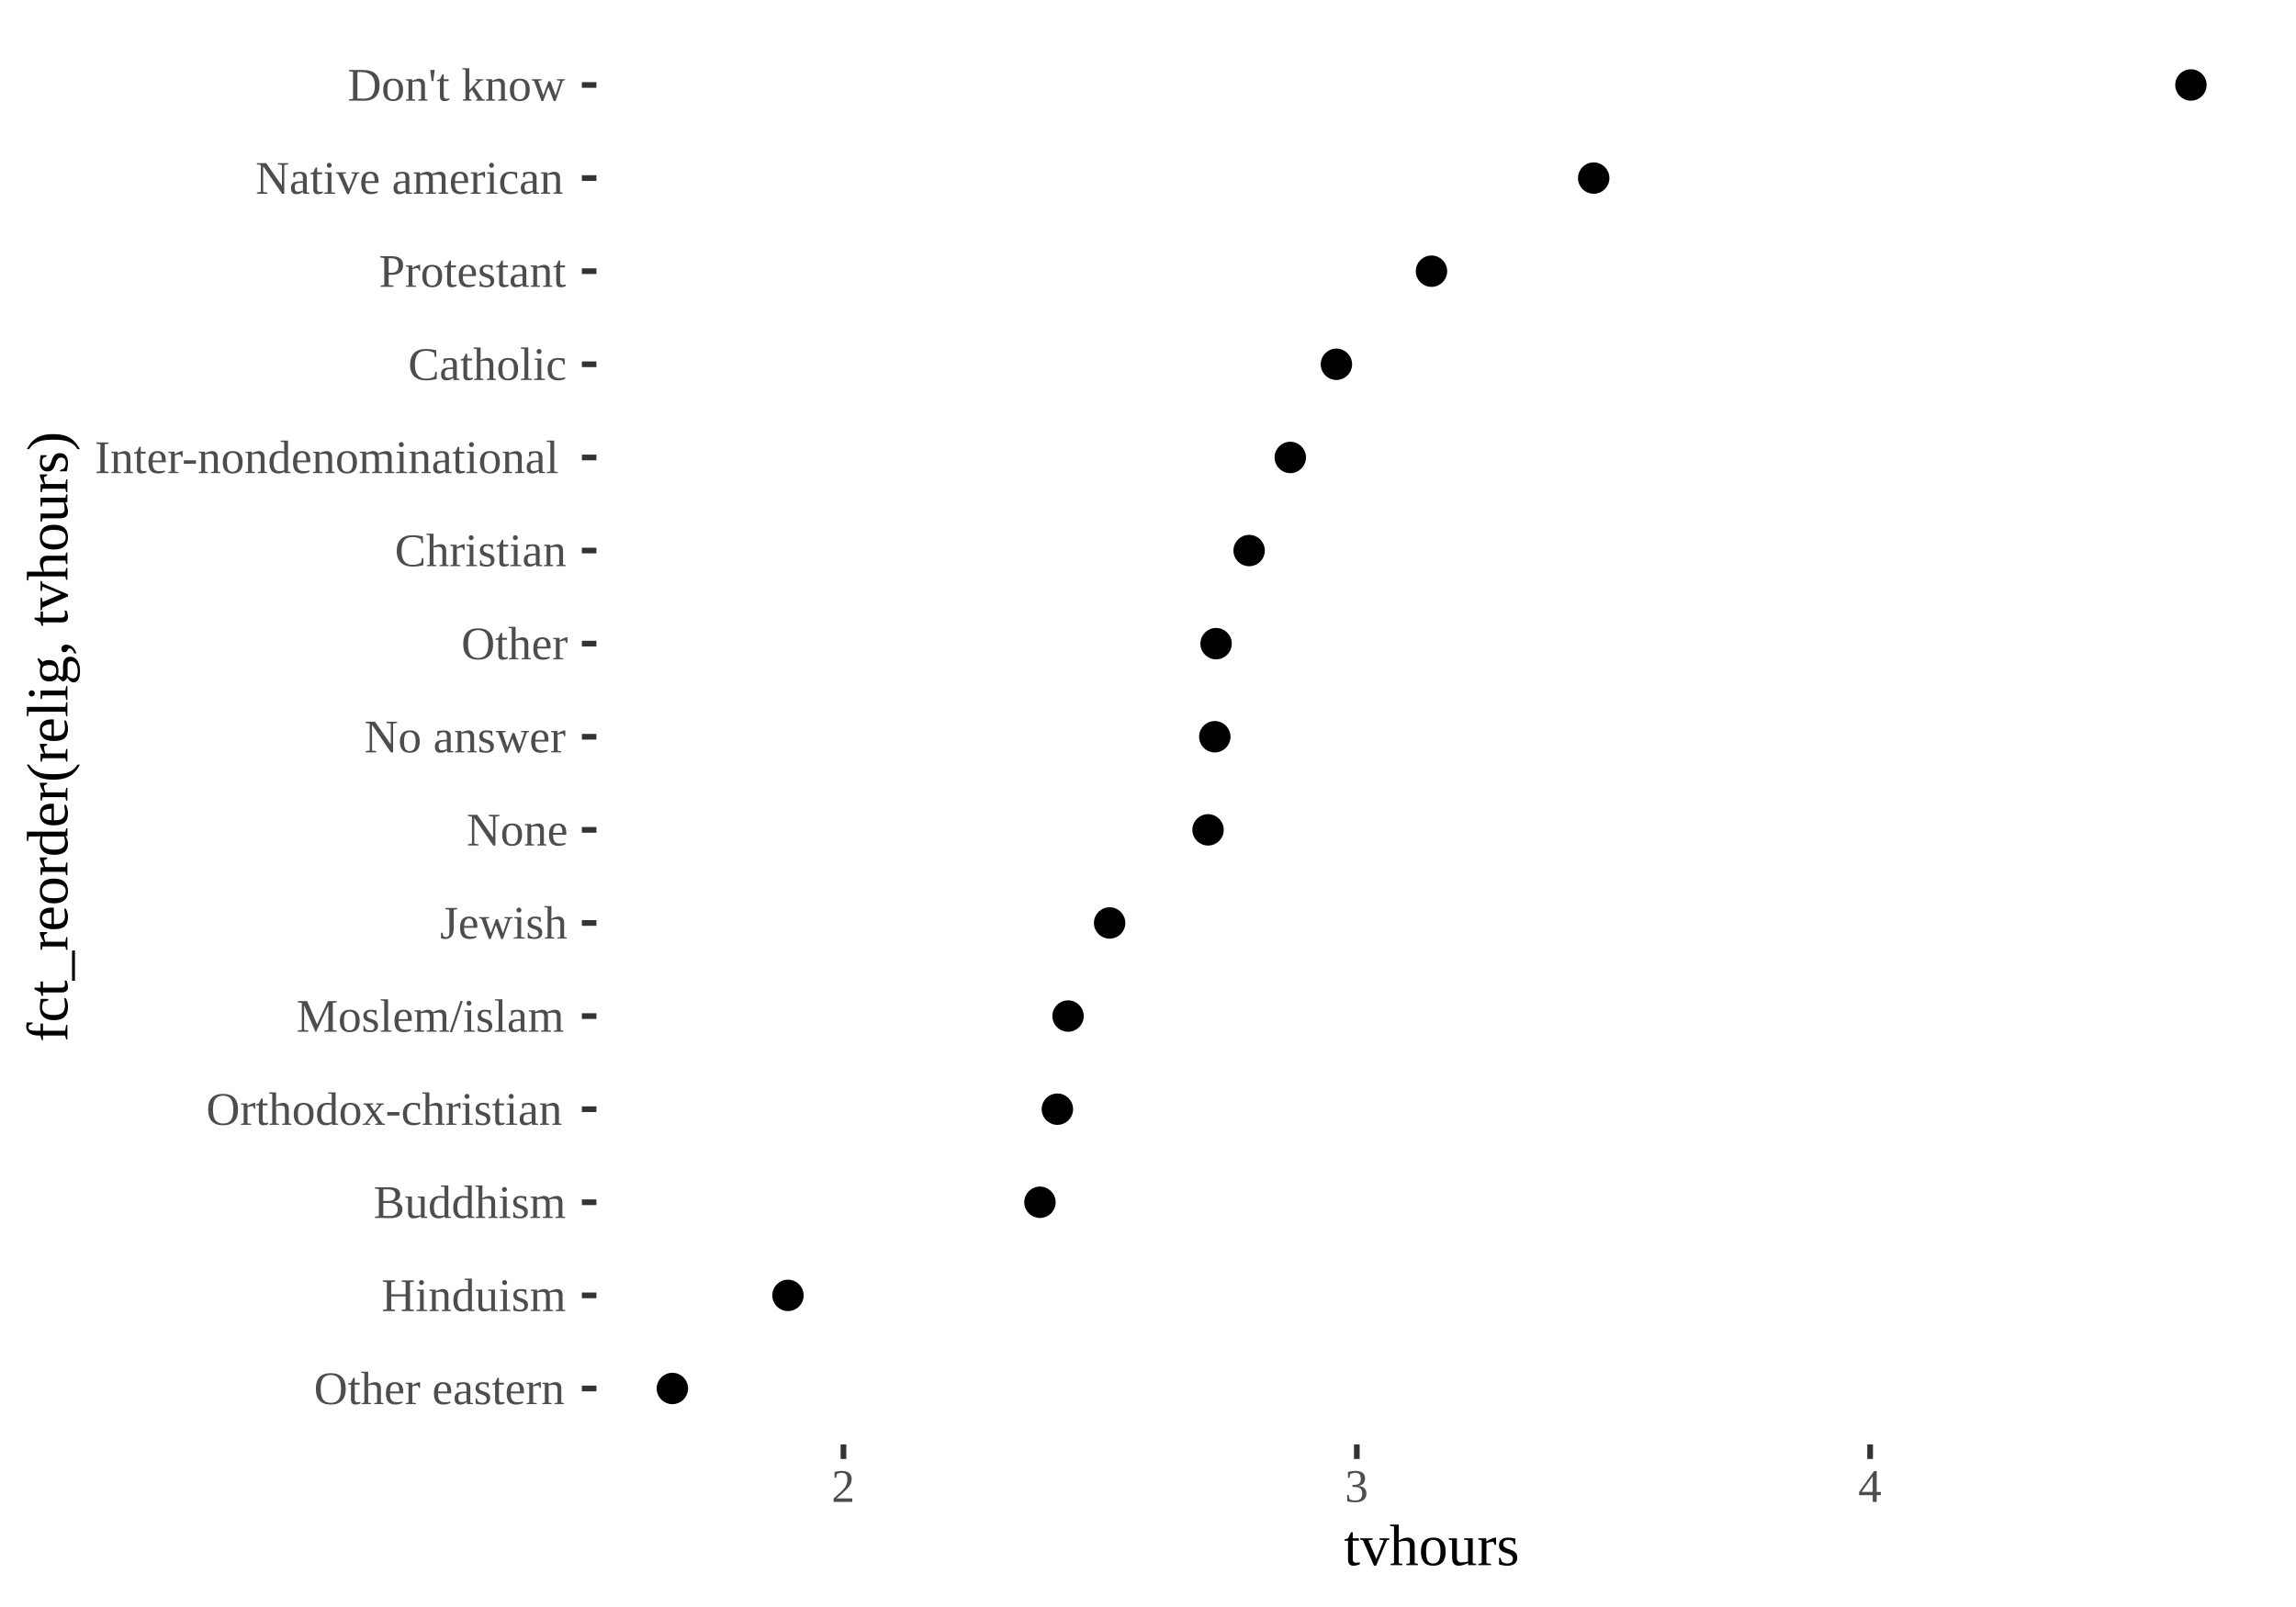
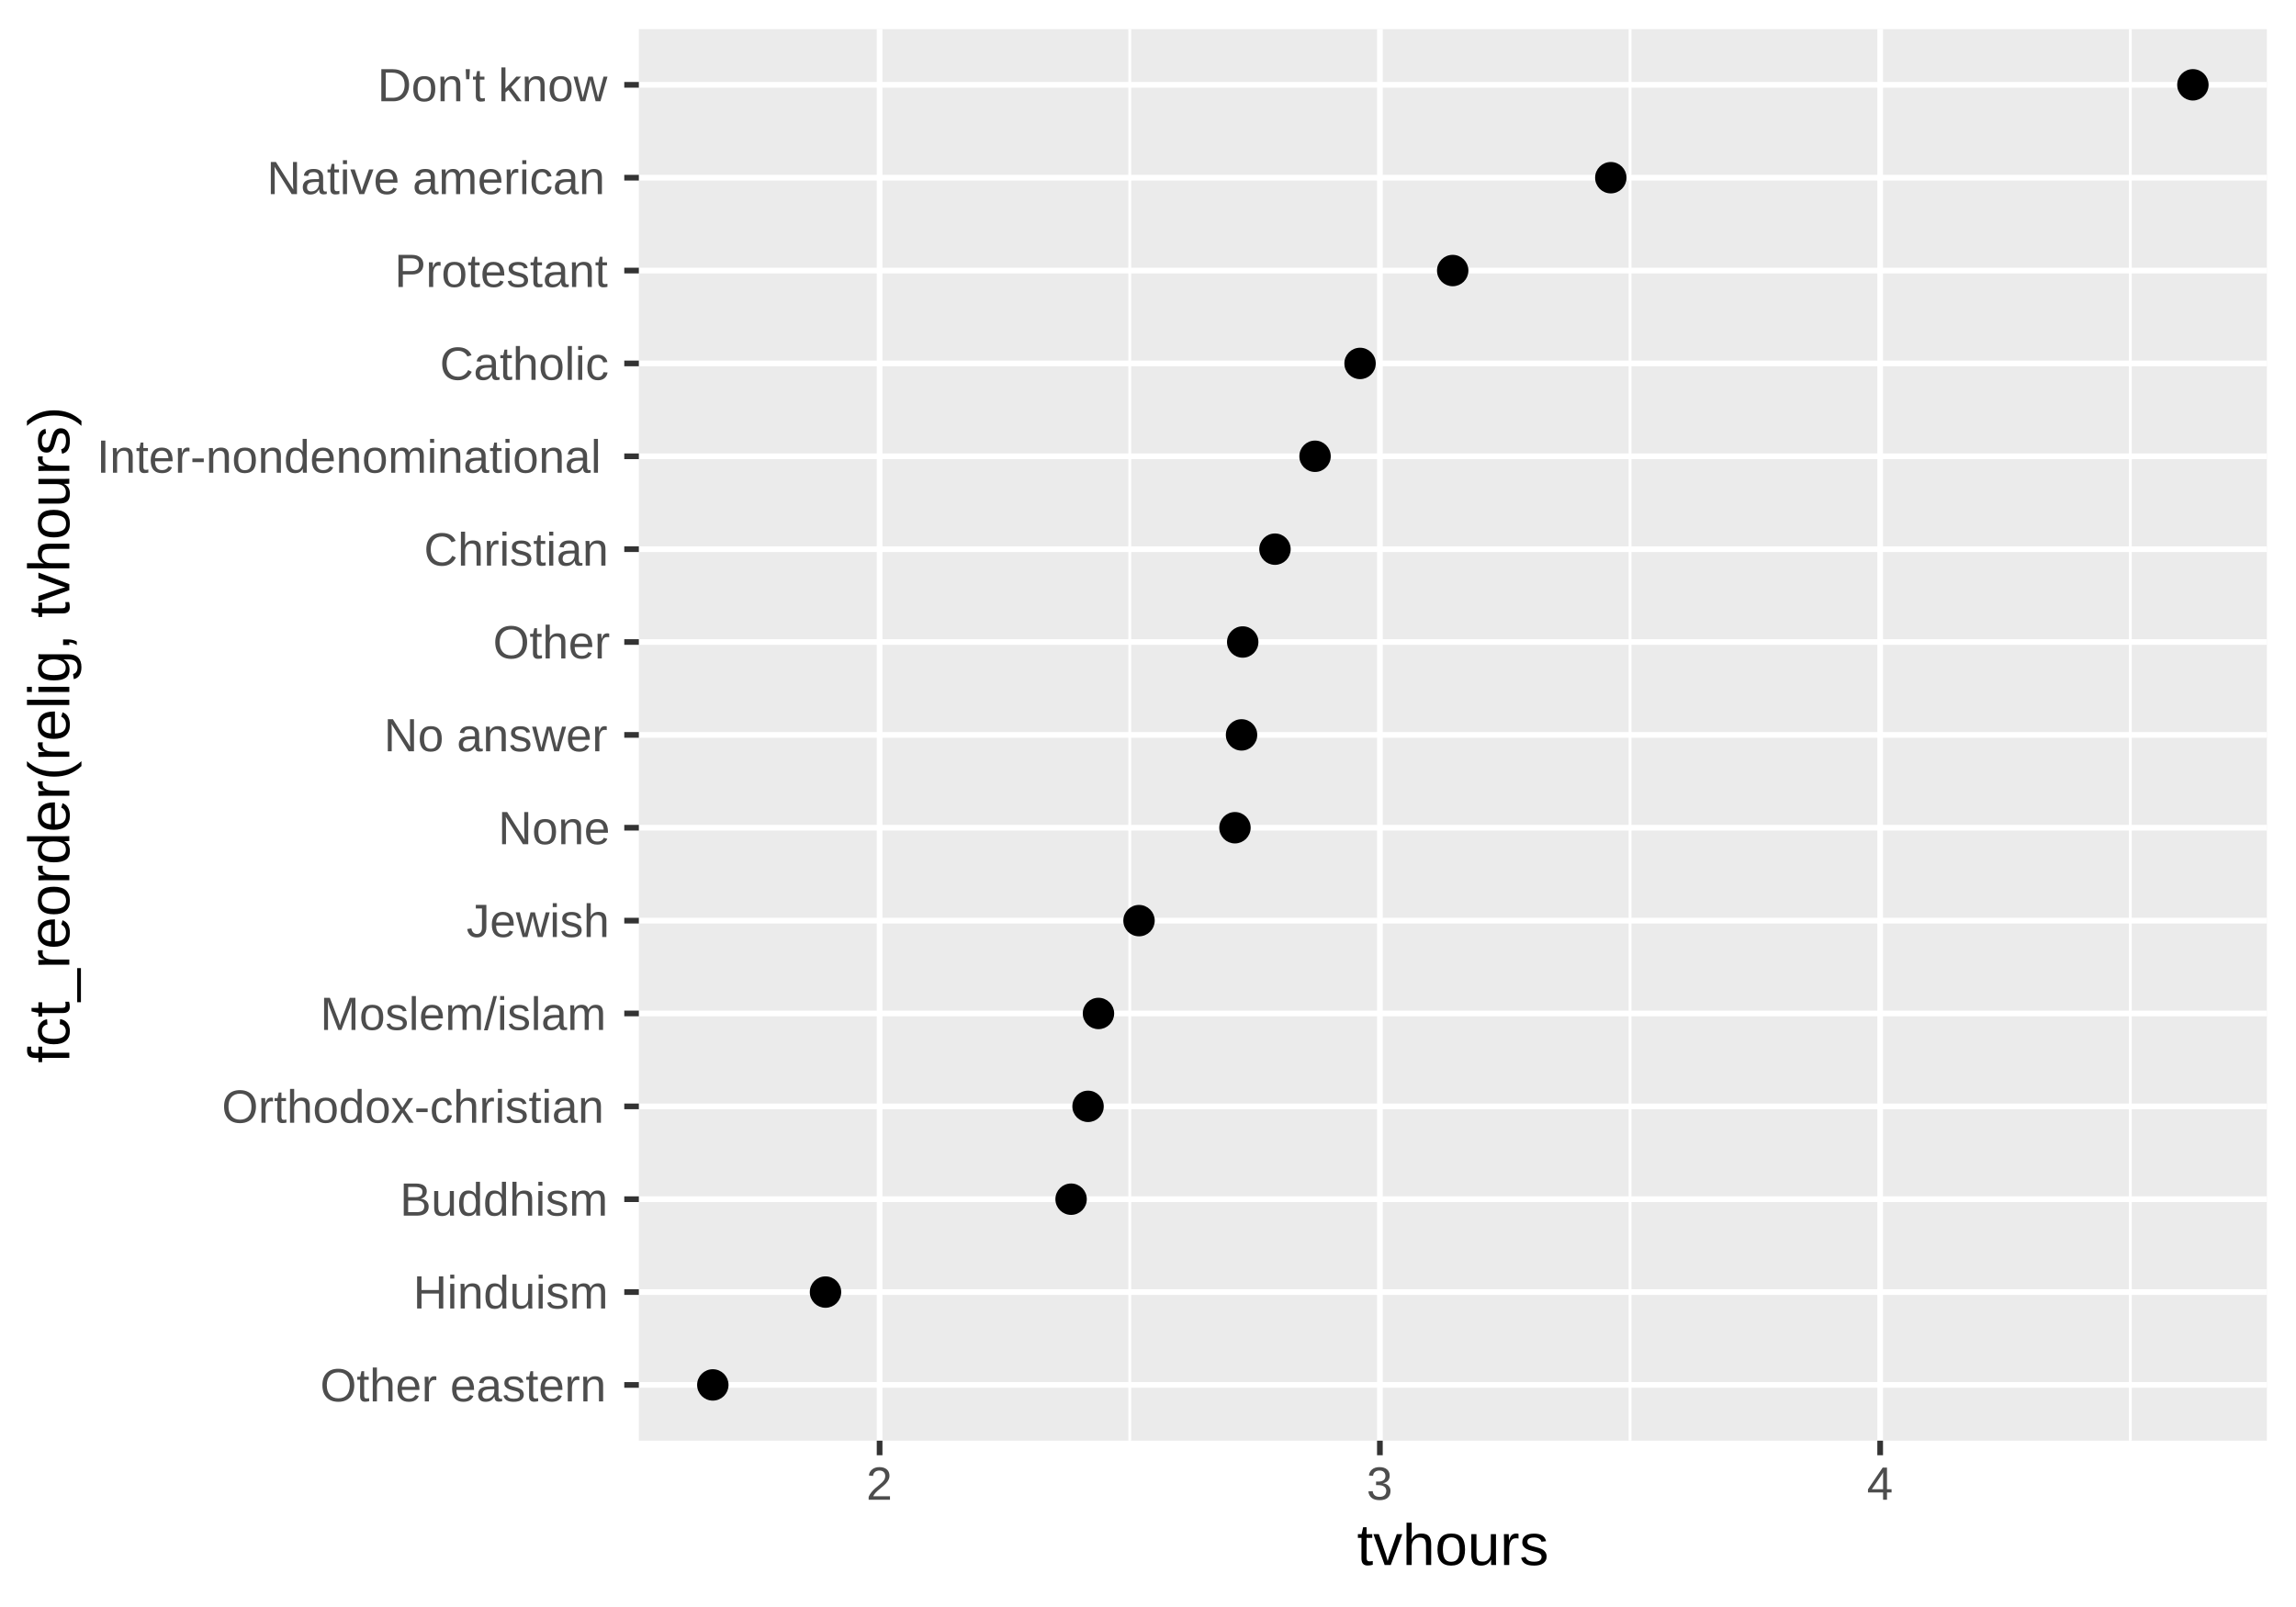
<svg xmlns="http://www.w3.org/2000/svg" viewBox="0 0 432.00 302.40">
  <defs>
    <style type="text/css">
    line, polyline, polygon, path, rect, circle {
      fill: none;
      stroke: #000000;
      stroke-linecap: round;
      stroke-linejoin: round;
      stroke-miterlimit: 10.00;
    }
  </style>
  </defs>
  <rect width="100%" height="100%" style="stroke: none; fill: #FFFFFF;" />
+   <rect x="0.00" y="0.00" width="432.00" height="302.40" style="stroke-width: 1.07; stroke: #FFFFFF; fill: #FFFFFF;" />
  <defs>
-     <clipPath id="cpMTEyLjIyfDQyNi41MnwyNzEuODB8NS40OA==">
-       <rect x="112.22" y="5.48" width="314.30" height="266.32" />
+     <clipPath id="cpMTIwLjIwfDQyNi41MnwyNzEuMTB8NS40OA==">
+       <rect x="120.20" y="5.48" width="306.32" height="265.62" />
    </clipPath>
  </defs>
-   <circle cx="228.57" cy="138.64" r="1.95pt" style="stroke-width: 0.71; fill: #000000;" clip-path="url(#cpMTEyLjIyfDQyNi41MnwyNzEuODB8NS40OA==)" />
-   <circle cx="412.23" cy="15.99" r="1.95pt" style="stroke-width: 0.71; fill: #000000;" clip-path="url(#cpMTEyLjIyfDQyNi41MnwyNzEuODB8NS40OA==)" />
-   <circle cx="242.77" cy="86.08" r="1.95pt" style="stroke-width: 0.71; fill: #000000;" clip-path="url(#cpMTEyLjIyfDQyNi41MnwyNzEuODB8NS40OA==)" />
-   <circle cx="299.86" cy="33.51" r="1.95pt" style="stroke-width: 0.71; fill: #000000;" clip-path="url(#cpMTEyLjIyfDQyNi41MnwyNzEuODB8NS40OA==)" />
-   <circle cx="235.03" cy="103.60" r="1.95pt" style="stroke-width: 0.71; fill: #000000;" clip-path="url(#cpMTEyLjIyfDQyNi41MnwyNzEuODB8NS40OA==)" />
-   <circle cx="198.95" cy="208.72" r="1.95pt" style="stroke-width: 0.71; fill: #000000;" clip-path="url(#cpMTEyLjIyfDQyNi41MnwyNzEuODB8NS40OA==)" />
-   <circle cx="200.96" cy="191.20" r="1.95pt" style="stroke-width: 0.71; fill: #000000;" clip-path="url(#cpMTEyLjIyfDQyNi41MnwyNzEuODB8NS40OA==)" />
-   <circle cx="126.51" cy="261.28" r="1.95pt" style="stroke-width: 0.71; fill: #000000;" clip-path="url(#cpMTEyLjIyfDQyNi41MnwyNzEuODB8NS40OA==)" />
-   <circle cx="148.26" cy="243.76" r="1.95pt" style="stroke-width: 0.71; fill: #000000;" clip-path="url(#cpMTEyLjIyfDQyNi41MnwyNzEuODB8NS40OA==)" />
-   <circle cx="195.67" cy="226.24" r="1.95pt" style="stroke-width: 0.71; fill: #000000;" clip-path="url(#cpMTEyLjIyfDQyNi41MnwyNzEuODB8NS40OA==)" />
-   <circle cx="228.81" cy="121.12" r="1.95pt" style="stroke-width: 0.71; fill: #000000;" clip-path="url(#cpMTEyLjIyfDQyNi41MnwyNzEuODB8NS40OA==)" />
-   <circle cx="227.30" cy="156.16" r="1.95pt" style="stroke-width: 0.71; fill: #000000;" clip-path="url(#cpMTEyLjIyfDQyNi41MnwyNzEuODB8NS40OA==)" />
-   <circle cx="208.78" cy="173.68" r="1.95pt" style="stroke-width: 0.71; fill: #000000;" clip-path="url(#cpMTEyLjIyfDQyNi41MnwyNzEuODB8NS40OA==)" />
-   <circle cx="251.45" cy="68.55" r="1.95pt" style="stroke-width: 0.71; fill: #000000;" clip-path="url(#cpMTEyLjIyfDQyNi41MnwyNzEuODB8NS40OA==)" />
-   <circle cx="269.34" cy="51.03" r="1.95pt" style="stroke-width: 0.71; fill: #000000;" clip-path="url(#cpMTEyLjIyfDQyNi41MnwyNzEuODB8NS40OA==)" />
+   <rect x="120.20" y="5.48" width="306.32" height="265.62" style="stroke-width: 1.07; stroke: none; fill: #EBEBEB;" clip-path="url(#cpMTIwLjIwfDQyNi41MnwyNzEuMTB8NS40OA==)" />
+   <polyline points="212.57,271.10 212.57,5.48 " style="stroke-width: 0.53; stroke: #FFFFFF; stroke-linecap: butt;" clip-path="url(#cpMTIwLjIwfDQyNi41MnwyNzEuMTB8NS40OA==)" />
+   <polyline points="306.70,271.10 306.70,5.48 " style="stroke-width: 0.53; stroke: #FFFFFF; stroke-linecap: butt;" clip-path="url(#cpMTIwLjIwfDQyNi41MnwyNzEuMTB8NS40OA==)" />
+   <polyline points="400.83,271.10 400.83,5.48 " style="stroke-width: 0.53; stroke: #FFFFFF; stroke-linecap: butt;" clip-path="url(#cpMTIwLjIwfDQyNi41MnwyNzEuMTB8NS40OA==)" />
+   <polyline points="120.20,260.61 426.52,260.61 " style="stroke-width: 1.07; stroke: #FFFFFF; stroke-linecap: butt;" clip-path="url(#cpMTIwLjIwfDQyNi41MnwyNzEuMTB8NS40OA==)" />
+   <polyline points="120.20,243.14 426.52,243.14 " style="stroke-width: 1.07; stroke: #FFFFFF; stroke-linecap: butt;" clip-path="url(#cpMTIwLjIwfDQyNi41MnwyNzEuMTB8NS40OA==)" />
+   <polyline points="120.20,225.66 426.52,225.66 " style="stroke-width: 1.07; stroke: #FFFFFF; stroke-linecap: butt;" clip-path="url(#cpMTIwLjIwfDQyNi41MnwyNzEuMTB8NS40OA==)" />
+   <polyline points="120.20,208.19 426.52,208.19 " style="stroke-width: 1.07; stroke: #FFFFFF; stroke-linecap: butt;" clip-path="url(#cpMTIwLjIwfDQyNi41MnwyNzEuMTB8NS40OA==)" />
+   <polyline points="120.20,190.71 426.52,190.71 " style="stroke-width: 1.07; stroke: #FFFFFF; stroke-linecap: butt;" clip-path="url(#cpMTIwLjIwfDQyNi41MnwyNzEuMTB8NS40OA==)" />
+   <polyline points="120.20,173.24 426.52,173.24 " style="stroke-width: 1.07; stroke: #FFFFFF; stroke-linecap: butt;" clip-path="url(#cpMTIwLjIwfDQyNi41MnwyNzEuMTB8NS40OA==)" />
+   <polyline points="120.20,155.76 426.52,155.76 " style="stroke-width: 1.07; stroke: #FFFFFF; stroke-linecap: butt;" clip-path="url(#cpMTIwLjIwfDQyNi41MnwyNzEuMTB8NS40OA==)" />
+   <polyline points="120.20,138.29 426.52,138.29 " style="stroke-width: 1.07; stroke: #FFFFFF; stroke-linecap: butt;" clip-path="url(#cpMTIwLjIwfDQyNi41MnwyNzEuMTB8NS40OA==)" />
+   <polyline points="120.20,120.81 426.52,120.81 " style="stroke-width: 1.07; stroke: #FFFFFF; stroke-linecap: butt;" clip-path="url(#cpMTIwLjIwfDQyNi41MnwyNzEuMTB8NS40OA==)" />
+   <polyline points="120.20,103.34 426.52,103.34 " style="stroke-width: 1.07; stroke: #FFFFFF; stroke-linecap: butt;" clip-path="url(#cpMTIwLjIwfDQyNi41MnwyNzEuMTB8NS40OA==)" />
+   <polyline points="120.20,85.86 426.52,85.86 " style="stroke-width: 1.07; stroke: #FFFFFF; stroke-linecap: butt;" clip-path="url(#cpMTIwLjIwfDQyNi41MnwyNzEuMTB8NS40OA==)" />
+   <polyline points="120.20,68.39 426.52,68.39 " style="stroke-width: 1.07; stroke: #FFFFFF; stroke-linecap: butt;" clip-path="url(#cpMTIwLjIwfDQyNi41MnwyNzEuMTB8NS40OA==)" />
+   <polyline points="120.20,50.91 426.52,50.91 " style="stroke-width: 1.07; stroke: #FFFFFF; stroke-linecap: butt;" clip-path="url(#cpMTIwLjIwfDQyNi41MnwyNzEuMTB8NS40OA==)" />
+   <polyline points="120.20,33.44 426.52,33.44 " style="stroke-width: 1.07; stroke: #FFFFFF; stroke-linecap: butt;" clip-path="url(#cpMTIwLjIwfDQyNi41MnwyNzEuMTB8NS40OA==)" />
+   <polyline points="120.20,15.96 426.52,15.96 " style="stroke-width: 1.07; stroke: #FFFFFF; stroke-linecap: butt;" clip-path="url(#cpMTIwLjIwfDQyNi41MnwyNzEuMTB8NS40OA==)" />
+   <polyline points="165.50,271.10 165.50,5.48 " style="stroke-width: 1.07; stroke: #FFFFFF; stroke-linecap: butt;" clip-path="url(#cpMTIwLjIwfDQyNi41MnwyNzEuMTB8NS40OA==)" />
+   <polyline points="259.63,271.10 259.63,5.48 " style="stroke-width: 1.07; stroke: #FFFFFF; stroke-linecap: butt;" clip-path="url(#cpMTIwLjIwfDQyNi41MnwyNzEuMTB8NS40OA==)" />
+   <polyline points="353.76,271.10 353.76,5.48 " style="stroke-width: 1.07; stroke: #FFFFFF; stroke-linecap: butt;" clip-path="url(#cpMTIwLjIwfDQyNi41MnwyNzEuMTB8NS40OA==)" />
+   <circle cx="233.60" cy="138.29" r="1.95pt" style="stroke-width: 0.71; fill: #000000;" clip-path="url(#cpMTIwLjIwfDQyNi41MnwyNzEuMTB8NS40OA==)" />
+   <circle cx="412.60" cy="15.96" r="1.95pt" style="stroke-width: 0.71; fill: #000000;" clip-path="url(#cpMTIwLjIwfDQyNi41MnwyNzEuMTB8NS40OA==)" />
+   <circle cx="247.43" cy="85.86" r="1.95pt" style="stroke-width: 0.71; fill: #000000;" clip-path="url(#cpMTIwLjIwfDQyNi41MnwyNzEuMTB8NS40OA==)" />
+   <circle cx="303.08" cy="33.44" r="1.95pt" style="stroke-width: 0.71; fill: #000000;" clip-path="url(#cpMTIwLjIwfDQyNi41MnwyNzEuMTB8NS40OA==)" />
+   <circle cx="239.89" cy="103.34" r="1.95pt" style="stroke-width: 0.71; fill: #000000;" clip-path="url(#cpMTIwLjIwfDQyNi41MnwyNzEuMTB8NS40OA==)" />
+   <circle cx="204.72" cy="208.19" r="1.95pt" style="stroke-width: 0.71; fill: #000000;" clip-path="url(#cpMTIwLjIwfDQyNi41MnwyNzEuMTB8NS40OA==)" />
+   <circle cx="206.68" cy="190.71" r="1.95pt" style="stroke-width: 0.71; fill: #000000;" clip-path="url(#cpMTIwLjIwfDQyNi41MnwyNzEuMTB8NS40OA==)" />
+   <circle cx="134.12" cy="260.61" r="1.95pt" style="stroke-width: 0.71; fill: #000000;" clip-path="url(#cpMTIwLjIwfDQyNi41MnwyNzEuMTB8NS40OA==)" />
+   <circle cx="155.32" cy="243.14" r="1.95pt" style="stroke-width: 0.71; fill: #000000;" clip-path="url(#cpMTIwLjIwfDQyNi41MnwyNzEuMTB8NS40OA==)" />
+   <circle cx="201.53" cy="225.66" r="1.95pt" style="stroke-width: 0.71; fill: #000000;" clip-path="url(#cpMTIwLjIwfDQyNi41MnwyNzEuMTB8NS40OA==)" />
+   <circle cx="233.82" cy="120.81" r="1.95pt" style="stroke-width: 0.71; fill: #000000;" clip-path="url(#cpMTIwLjIwfDQyNi41MnwyNzEuMTB8NS40OA==)" />
+   <circle cx="232.36" cy="155.76" r="1.95pt" style="stroke-width: 0.71; fill: #000000;" clip-path="url(#cpMTIwLjIwfDQyNi41MnwyNzEuMTB8NS40OA==)" />
+   <circle cx="214.31" cy="173.24" r="1.95pt" style="stroke-width: 0.71; fill: #000000;" clip-path="url(#cpMTIwLjIwfDQyNi41MnwyNzEuMTB8NS40OA==)" />
+   <circle cx="255.90" cy="68.39" r="1.95pt" style="stroke-width: 0.71; fill: #000000;" clip-path="url(#cpMTIwLjIwfDQyNi41MnwyNzEuMTB8NS40OA==)" />
+   <circle cx="273.33" cy="50.91" r="1.95pt" style="stroke-width: 0.71; fill: #000000;" clip-path="url(#cpMTIwLjIwfDQyNi41MnwyNzEuMTB8NS40OA==)" />
  <defs>
    <clipPath id="cpMC4wMHw0MzIuMDB8MzAyLjQwfDAuMDA=">
      <rect x="0.00" y="0.00" width="432.00" height="302.40" />
    </clipPath>
  </defs>
  <g clip-path="url(#cpMC4wMHw0MzIuMDB8MzAyLjQwfDAuMDA=)">
-     <text x="59.07" y="264.23" style="font-size: 8.80px; fill: #4D4D4D; font-family: Liberation Serif;" textLength="48.23px" lengthAdjust="spacingAndGlyphs">Other eastern</text>
+     <text x="60.24" y="263.71" style="font-size: 8.80px; fill: #4D4D4D; font-family: Liberation Sans;" textLength="55.03px" lengthAdjust="spacingAndGlyphs">Other eastern</text>
  </g>
  <g clip-path="url(#cpMC4wMHw0MzIuMDB8MzAyLjQwfDAuMDA=)">
-     <text x="71.79" y="246.71" style="font-size: 8.80px; fill: #4D4D4D; font-family: Liberation Serif;" textLength="35.50px" lengthAdjust="spacingAndGlyphs">Hinduism</text>
+     <text x="77.76" y="246.23" style="font-size: 8.80px; fill: #4D4D4D; font-family: Liberation Sans;" textLength="37.51px" lengthAdjust="spacingAndGlyphs">Hinduism</text>
  </g>
  <g clip-path="url(#cpMC4wMHw0MzIuMDB8MzAyLjQwfDAuMDA=)">
-     <text x="70.29" y="229.19" style="font-size: 8.80px; fill: #4D4D4D; font-family: Liberation Serif;" textLength="37.01px" lengthAdjust="spacingAndGlyphs">Buddhism</text>
+     <text x="75.25" y="228.76" style="font-size: 8.80px; fill: #4D4D4D; font-family: Liberation Sans;" textLength="40.02px" lengthAdjust="spacingAndGlyphs">Buddhism</text>
  </g>
  <g clip-path="url(#cpMC4wMHw0MzIuMDB8MzAyLjQwfDAuMDA=)">
-     <text x="38.81" y="211.67" style="font-size: 8.80px; fill: #4D4D4D; font-family: Liberation Serif;" textLength="68.48px" lengthAdjust="spacingAndGlyphs">Orthodox-christian</text>
+     <text x="41.74" y="211.28" style="font-size: 8.80px; fill: #4D4D4D; font-family: Liberation Sans;" textLength="73.53px" lengthAdjust="spacingAndGlyphs">Orthodox-christian</text>
  </g>
  <g clip-path="url(#cpMC4wMHw0MzIuMDB8MzAyLjQwfDAuMDA=)">
-     <text x="55.79" y="194.15" style="font-size: 8.80px; fill: #4D4D4D; font-family: Liberation Serif;" textLength="51.50px" lengthAdjust="spacingAndGlyphs">Moslem/islam</text>
+     <text x="60.26" y="193.81" style="font-size: 8.80px; fill: #4D4D4D; font-family: Liberation Sans;" textLength="55.01px" lengthAdjust="spacingAndGlyphs">Moslem/islam</text>
  </g>
  <g clip-path="url(#cpMC4wMHw0MzIuMDB8MzAyLjQwfDAuMDA=)">
-     <text x="82.79" y="176.62" style="font-size: 8.80px; fill: #4D4D4D; font-family: Liberation Serif;" textLength="24.50px" lengthAdjust="spacingAndGlyphs">Jewish</text>
+     <text x="87.76" y="176.33" style="font-size: 8.80px; fill: #4D4D4D; font-family: Liberation Sans;" textLength="27.51px" lengthAdjust="spacingAndGlyphs">Jewish</text>
  </g>
  <g clip-path="url(#cpMC4wMHw0MzIuMDB8MzAyLjQwfDAuMDA=)">
-     <text x="87.80" y="159.10" style="font-size: 8.80px; fill: #4D4D4D; font-family: Liberation Serif;" textLength="19.49px" lengthAdjust="spacingAndGlyphs">None</text>
+     <text x="93.75" y="158.86" style="font-size: 8.80px; fill: #4D4D4D; font-family: Liberation Sans;" textLength="21.52px" lengthAdjust="spacingAndGlyphs">None</text>
  </g>
  <g clip-path="url(#cpMC4wMHw0MzIuMDB8MzAyLjQwfDAuMDA=)">
-     <text x="68.56" y="141.58" style="font-size: 8.80px; fill: #4D4D4D; font-family: Liberation Serif;" textLength="38.74px" lengthAdjust="spacingAndGlyphs">No answer</text>
+     <text x="72.25" y="141.38" style="font-size: 8.80px; fill: #4D4D4D; font-family: Liberation Sans;" textLength="43.02px" lengthAdjust="spacingAndGlyphs">No answer</text>
  </g>
  <g clip-path="url(#cpMC4wMHw0MzIuMDB8MzAyLjQwfDAuMDA=)">
-     <text x="86.80" y="124.06" style="font-size: 8.80px; fill: #4D4D4D; font-family: Liberation Serif;" textLength="20.49px" lengthAdjust="spacingAndGlyphs">Other</text>
+     <text x="92.76" y="123.91" style="font-size: 8.80px; fill: #4D4D4D; font-family: Liberation Sans;" textLength="22.51px" lengthAdjust="spacingAndGlyphs">Other</text>
  </g>
  <g clip-path="url(#cpMC4wMHw0MzIuMDB8MzAyLjQwfDAuMDA=)">
-     <text x="74.29" y="106.54" style="font-size: 8.80px; fill: #4D4D4D; font-family: Liberation Serif;" textLength="33.00px" lengthAdjust="spacingAndGlyphs">Christian</text>
+     <text x="79.76" y="106.43" style="font-size: 8.80px; fill: #4D4D4D; font-family: Liberation Sans;" textLength="35.51px" lengthAdjust="spacingAndGlyphs">Christian</text>
  </g>
  <g clip-path="url(#cpMC4wMHw0MzIuMDB8MzAyLjQwfDAuMDA=)">
-     <text x="17.82" y="89.02" style="font-size: 8.80px; fill: #4D4D4D; font-family: Liberation Serif;" textLength="89.47px" lengthAdjust="spacingAndGlyphs">Inter-nondenominational</text>
+     <text x="18.20" y="88.96" style="font-size: 8.80px; fill: #4D4D4D; font-family: Liberation Sans;" textLength="97.07px" lengthAdjust="spacingAndGlyphs">Inter-nondenominational</text>
  </g>
  <g clip-path="url(#cpMC4wMHw0MzIuMDB8MzAyLjQwfDAuMDA=)">
-     <text x="76.80" y="71.50" style="font-size: 8.80px; fill: #4D4D4D; font-family: Liberation Serif;" textLength="30.49px" lengthAdjust="spacingAndGlyphs">Catholic</text>
+     <text x="82.75" y="71.48" style="font-size: 8.80px; fill: #4D4D4D; font-family: Liberation Sans;" textLength="32.52px" lengthAdjust="spacingAndGlyphs">Catholic</text>
  </g>
  <g clip-path="url(#cpMC4wMHw0MzIuMDB8MzAyLjQwfDAuMDA=)">
-     <text x="71.30" y="53.98" style="font-size: 8.80px; fill: #4D4D4D; font-family: Liberation Serif;" textLength="36.00px" lengthAdjust="spacingAndGlyphs">Protestant</text>
+     <text x="74.25" y="54.01" style="font-size: 8.80px; fill: #4D4D4D; font-family: Liberation Sans;" textLength="41.02px" lengthAdjust="spacingAndGlyphs">Protestant</text>
  </g>
  <g clip-path="url(#cpMC4wMHw0MzIuMDB8MzAyLjQwfDAuMDA=)">
-     <text x="48.08" y="36.46" style="font-size: 8.80px; fill: #4D4D4D; font-family: Liberation Serif;" textLength="59.22px" lengthAdjust="spacingAndGlyphs">Native american</text>
+     <text x="50.24" y="36.53" style="font-size: 8.80px; fill: #4D4D4D; font-family: Liberation Sans;" textLength="65.03px" lengthAdjust="spacingAndGlyphs">Native american</text>
  </g>
  <g clip-path="url(#cpMC4wMHw0MzIuMDB8MzAyLjQwfDAuMDA=)">
-     <text x="65.42" y="18.94" style="font-size: 8.80px; fill: #4D4D4D; font-family: Liberation Serif;" textLength="41.87px" lengthAdjust="spacingAndGlyphs">Don't know</text>
+     <text x="71.03" y="19.06" style="font-size: 8.80px; fill: #4D4D4D; font-family: Liberation Sans;" textLength="44.24px" lengthAdjust="spacingAndGlyphs">Don't know</text>
  </g>
-   <polyline points="109.48,261.28 112.22,261.28 " style="stroke-width: 1.07; stroke: #333333; stroke-linecap: butt;" clip-path="url(#cpMC4wMHw0MzIuMDB8MzAyLjQwfDAuMDA=)" />
-   <polyline points="109.48,243.76 112.22,243.76 " style="stroke-width: 1.07; stroke: #333333; stroke-linecap: butt;" clip-path="url(#cpMC4wMHw0MzIuMDB8MzAyLjQwfDAuMDA=)" />
-   <polyline points="109.48,226.24 112.22,226.24 " style="stroke-width: 1.07; stroke: #333333; stroke-linecap: butt;" clip-path="url(#cpMC4wMHw0MzIuMDB8MzAyLjQwfDAuMDA=)" />
-   <polyline points="109.48,208.72 112.22,208.72 " style="stroke-width: 1.07; stroke: #333333; stroke-linecap: butt;" clip-path="url(#cpMC4wMHw0MzIuMDB8MzAyLjQwfDAuMDA=)" />
-   <polyline points="109.48,191.20 112.22,191.20 " style="stroke-width: 1.07; stroke: #333333; stroke-linecap: butt;" clip-path="url(#cpMC4wMHw0MzIuMDB8MzAyLjQwfDAuMDA=)" />
-   <polyline points="109.48,173.68 112.22,173.68 " style="stroke-width: 1.07; stroke: #333333; stroke-linecap: butt;" clip-path="url(#cpMC4wMHw0MzIuMDB8MzAyLjQwfDAuMDA=)" />
-   <polyline points="109.48,156.16 112.22,156.16 " style="stroke-width: 1.07; stroke: #333333; stroke-linecap: butt;" clip-path="url(#cpMC4wMHw0MzIuMDB8MzAyLjQwfDAuMDA=)" />
-   <polyline points="109.48,138.64 112.22,138.64 " style="stroke-width: 1.07; stroke: #333333; stroke-linecap: butt;" clip-path="url(#cpMC4wMHw0MzIuMDB8MzAyLjQwfDAuMDA=)" />
-   <polyline points="109.48,121.12 112.22,121.12 " style="stroke-width: 1.07; stroke: #333333; stroke-linecap: butt;" clip-path="url(#cpMC4wMHw0MzIuMDB8MzAyLjQwfDAuMDA=)" />
-   <polyline points="109.48,103.60 112.22,103.60 " style="stroke-width: 1.07; stroke: #333333; stroke-linecap: butt;" clip-path="url(#cpMC4wMHw0MzIuMDB8MzAyLjQwfDAuMDA=)" />
-   <polyline points="109.48,86.08 112.22,86.08 " style="stroke-width: 1.07; stroke: #333333; stroke-linecap: butt;" clip-path="url(#cpMC4wMHw0MzIuMDB8MzAyLjQwfDAuMDA=)" />
-   <polyline points="109.48,68.55 112.22,68.55 " style="stroke-width: 1.07; stroke: #333333; stroke-linecap: butt;" clip-path="url(#cpMC4wMHw0MzIuMDB8MzAyLjQwfDAuMDA=)" />
-   <polyline points="109.48,51.03 112.22,51.03 " style="stroke-width: 1.07; stroke: #333333; stroke-linecap: butt;" clip-path="url(#cpMC4wMHw0MzIuMDB8MzAyLjQwfDAuMDA=)" />
-   <polyline points="109.48,33.51 112.22,33.51 " style="stroke-width: 1.07; stroke: #333333; stroke-linecap: butt;" clip-path="url(#cpMC4wMHw0MzIuMDB8MzAyLjQwfDAuMDA=)" />
-   <polyline points="109.48,15.99 112.22,15.99 " style="stroke-width: 1.07; stroke: #333333; stroke-linecap: butt;" clip-path="url(#cpMC4wMHw0MzIuMDB8MzAyLjQwfDAuMDA=)" />
-   <polyline points="158.70,274.54 158.70,271.80 " style="stroke-width: 1.07; stroke: #333333; stroke-linecap: butt;" clip-path="url(#cpMC4wMHw0MzIuMDB8MzAyLjQwfDAuMDA=)" />
-   <polyline points="255.29,274.54 255.29,271.80 " style="stroke-width: 1.07; stroke: #333333; stroke-linecap: butt;" clip-path="url(#cpMC4wMHw0MzIuMDB8MzAyLjQwfDAuMDA=)" />
-   <polyline points="351.87,274.54 351.87,271.80 " style="stroke-width: 1.07; stroke: #333333; stroke-linecap: butt;" clip-path="url(#cpMC4wMHw0MzIuMDB8MzAyLjQwfDAuMDA=)" />
+   <polyline points="117.46,260.61 120.20,260.61 " style="stroke-width: 1.07; stroke: #333333; stroke-linecap: butt;" clip-path="url(#cpMC4wMHw0MzIuMDB8MzAyLjQwfDAuMDA=)" />
+   <polyline points="117.46,243.14 120.20,243.14 " style="stroke-width: 1.07; stroke: #333333; stroke-linecap: butt;" clip-path="url(#cpMC4wMHw0MzIuMDB8MzAyLjQwfDAuMDA=)" />
+   <polyline points="117.46,225.66 120.20,225.66 " style="stroke-width: 1.07; stroke: #333333; stroke-linecap: butt;" clip-path="url(#cpMC4wMHw0MzIuMDB8MzAyLjQwfDAuMDA=)" />
+   <polyline points="117.46,208.19 120.20,208.19 " style="stroke-width: 1.07; stroke: #333333; stroke-linecap: butt;" clip-path="url(#cpMC4wMHw0MzIuMDB8MzAyLjQwfDAuMDA=)" />
+   <polyline points="117.46,190.71 120.20,190.71 " style="stroke-width: 1.07; stroke: #333333; stroke-linecap: butt;" clip-path="url(#cpMC4wMHw0MzIuMDB8MzAyLjQwfDAuMDA=)" />
+   <polyline points="117.46,173.24 120.20,173.24 " style="stroke-width: 1.07; stroke: #333333; stroke-linecap: butt;" clip-path="url(#cpMC4wMHw0MzIuMDB8MzAyLjQwfDAuMDA=)" />
+   <polyline points="117.46,155.76 120.20,155.76 " style="stroke-width: 1.07; stroke: #333333; stroke-linecap: butt;" clip-path="url(#cpMC4wMHw0MzIuMDB8MzAyLjQwfDAuMDA=)" />
+   <polyline points="117.46,138.29 120.20,138.29 " style="stroke-width: 1.07; stroke: #333333; stroke-linecap: butt;" clip-path="url(#cpMC4wMHw0MzIuMDB8MzAyLjQwfDAuMDA=)" />
+   <polyline points="117.46,120.81 120.20,120.81 " style="stroke-width: 1.07; stroke: #333333; stroke-linecap: butt;" clip-path="url(#cpMC4wMHw0MzIuMDB8MzAyLjQwfDAuMDA=)" />
+   <polyline points="117.46,103.34 120.20,103.34 " style="stroke-width: 1.07; stroke: #333333; stroke-linecap: butt;" clip-path="url(#cpMC4wMHw0MzIuMDB8MzAyLjQwfDAuMDA=)" />
+   <polyline points="117.46,85.86 120.20,85.86 " style="stroke-width: 1.07; stroke: #333333; stroke-linecap: butt;" clip-path="url(#cpMC4wMHw0MzIuMDB8MzAyLjQwfDAuMDA=)" />
+   <polyline points="117.46,68.39 120.20,68.39 " style="stroke-width: 1.07; stroke: #333333; stroke-linecap: butt;" clip-path="url(#cpMC4wMHw0MzIuMDB8MzAyLjQwfDAuMDA=)" />
+   <polyline points="117.46,50.91 120.20,50.91 " style="stroke-width: 1.07; stroke: #333333; stroke-linecap: butt;" clip-path="url(#cpMC4wMHw0MzIuMDB8MzAyLjQwfDAuMDA=)" />
+   <polyline points="117.46,33.44 120.20,33.44 " style="stroke-width: 1.07; stroke: #333333; stroke-linecap: butt;" clip-path="url(#cpMC4wMHw0MzIuMDB8MzAyLjQwfDAuMDA=)" />
+   <polyline points="117.46,15.96 120.20,15.96 " style="stroke-width: 1.07; stroke: #333333; stroke-linecap: butt;" clip-path="url(#cpMC4wMHw0MzIuMDB8MzAyLjQwfDAuMDA=)" />
+   <polyline points="165.50,273.84 165.50,271.10 " style="stroke-width: 1.07; stroke: #333333; stroke-linecap: butt;" clip-path="url(#cpMC4wMHw0MzIuMDB8MzAyLjQwfDAuMDA=)" />
+   <polyline points="259.63,273.84 259.63,271.10 " style="stroke-width: 1.07; stroke: #333333; stroke-linecap: butt;" clip-path="url(#cpMC4wMHw0MzIuMDB8MzAyLjQwfDAuMDA=)" />
+   <polyline points="353.76,273.84 353.76,271.10 " style="stroke-width: 1.07; stroke: #333333; stroke-linecap: butt;" clip-path="url(#cpMC4wMHw0MzIuMDB8MzAyLjQwfDAuMDA=)" />
  <g clip-path="url(#cpMC4wMHw0MzIuMDB8MzAyLjQwfDAuMDA=)">
-     <text x="156.45" y="282.62" style="font-size: 8.80px; fill: #4D4D4D; font-family: Liberation Serif;" textLength="4.50px" lengthAdjust="spacingAndGlyphs">2</text>
+     <text x="163.00" y="282.22" style="font-size: 8.80px; fill: #4D4D4D; font-family: Liberation Sans;" textLength="5.01px" lengthAdjust="spacingAndGlyphs">2</text>
  </g>
  <g clip-path="url(#cpMC4wMHw0MzIuMDB8MzAyLjQwfDAuMDA=)">
-     <text x="253.04" y="282.62" style="font-size: 8.80px; fill: #4D4D4D; font-family: Liberation Serif;" textLength="4.50px" lengthAdjust="spacingAndGlyphs">3</text>
+     <text x="257.13" y="282.22" style="font-size: 8.80px; fill: #4D4D4D; font-family: Liberation Sans;" textLength="5.01px" lengthAdjust="spacingAndGlyphs">3</text>
  </g>
  <g clip-path="url(#cpMC4wMHw0MzIuMDB8MzAyLjQwfDAuMDA=)">
-     <text x="349.62" y="282.62" style="font-size: 8.80px; fill: #4D4D4D; font-family: Liberation Serif;" textLength="4.50px" lengthAdjust="spacingAndGlyphs">4</text>
+     <text x="351.26" y="282.22" style="font-size: 8.80px; fill: #4D4D4D; font-family: Liberation Sans;" textLength="5.01px" lengthAdjust="spacingAndGlyphs">4</text>
  </g>
  <g clip-path="url(#cpMC4wMHw0MzIuMDB8MzAyLjQwfDAuMDA=)">
-     <text x="252.87" y="294.52" style="font-size: 11.00px; font-family: Liberation Serif;" textLength="33.00px" lengthAdjust="spacingAndGlyphs">tvhours</text>
+     <text x="255.32" y="294.50" style="font-size: 11.00px; font-family: Liberation Sans;" textLength="36.07px" lengthAdjust="spacingAndGlyphs">tvhours</text>
  </g>
  <g clip-path="url(#cpMC4wMHw0MzIuMDB8MzAyLjQwfDAuMDA=)">
-     <text transform="translate(12.68,196.06) rotate(-90)" style="font-size: 11.00px; font-family: Liberation Serif;" textLength="114.84px" lengthAdjust="spacingAndGlyphs">fct_reorder(relig, tvhours)</text>
+     <text transform="translate(13.04,200.03) rotate(-90)" style="font-size: 11.00px; font-family: Liberation Sans;" textLength="123.49px" lengthAdjust="spacingAndGlyphs">fct_reorder(relig, tvhours)</text>
  </g>
</svg>
